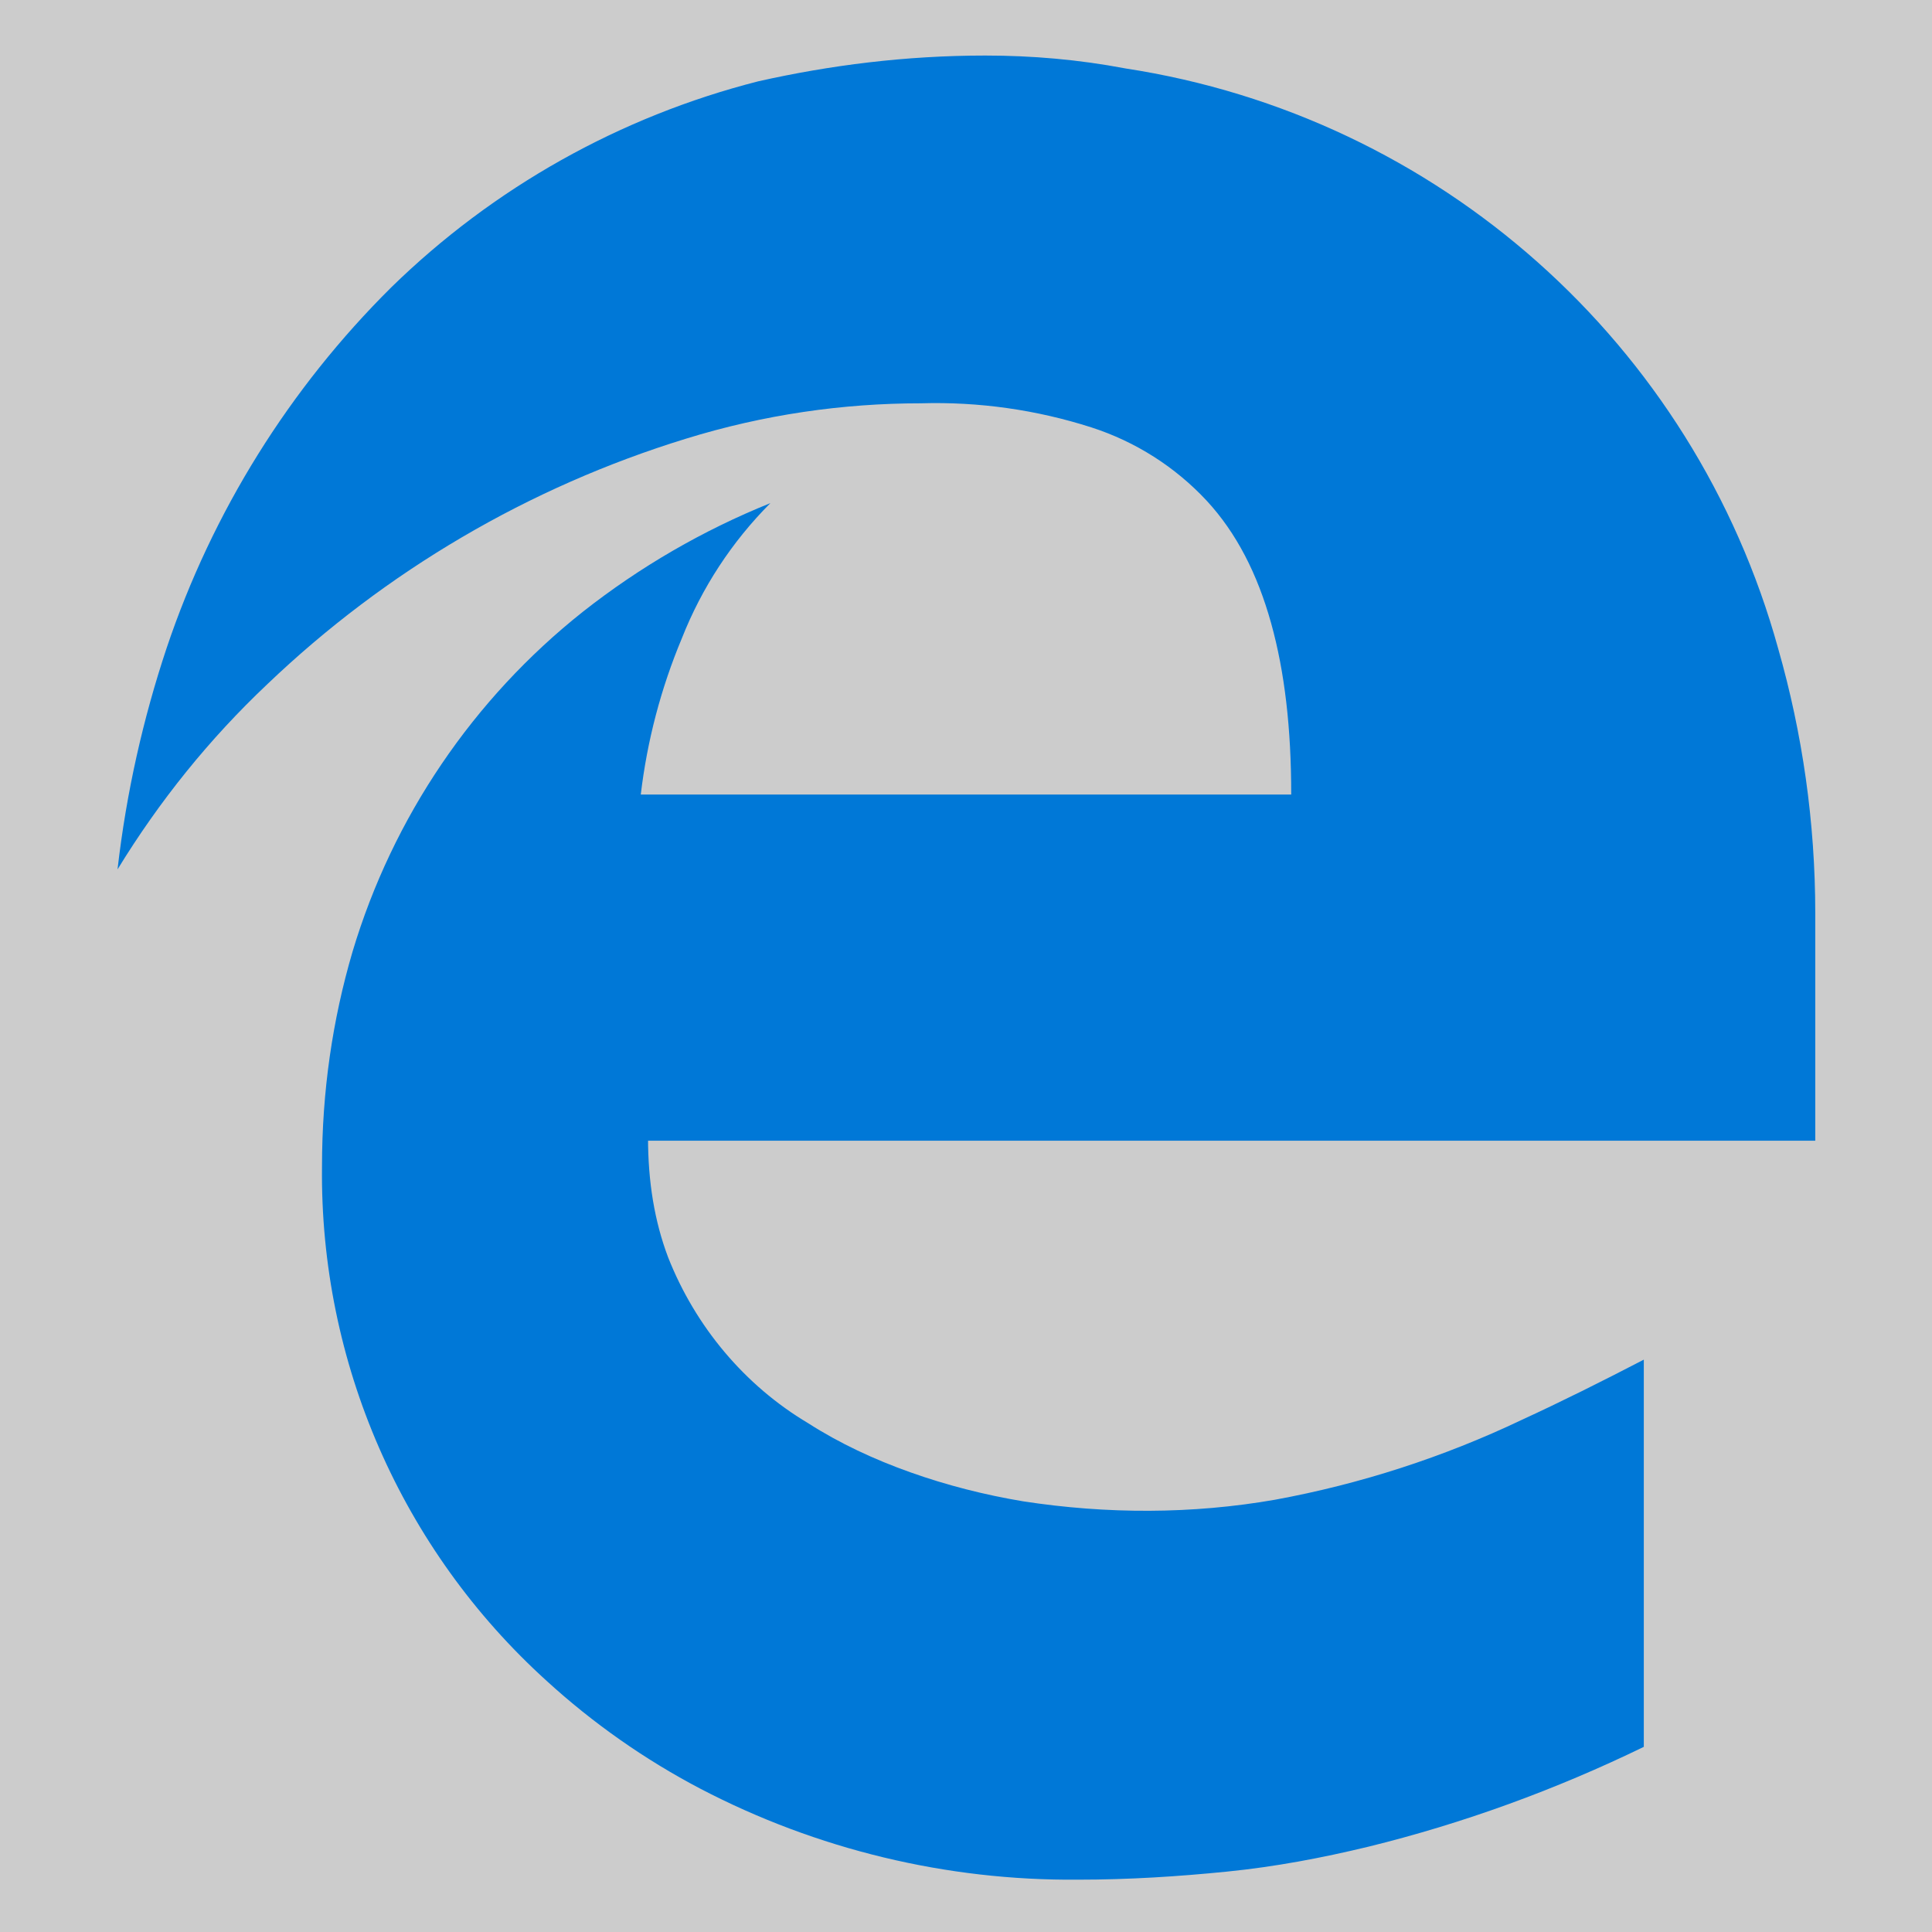
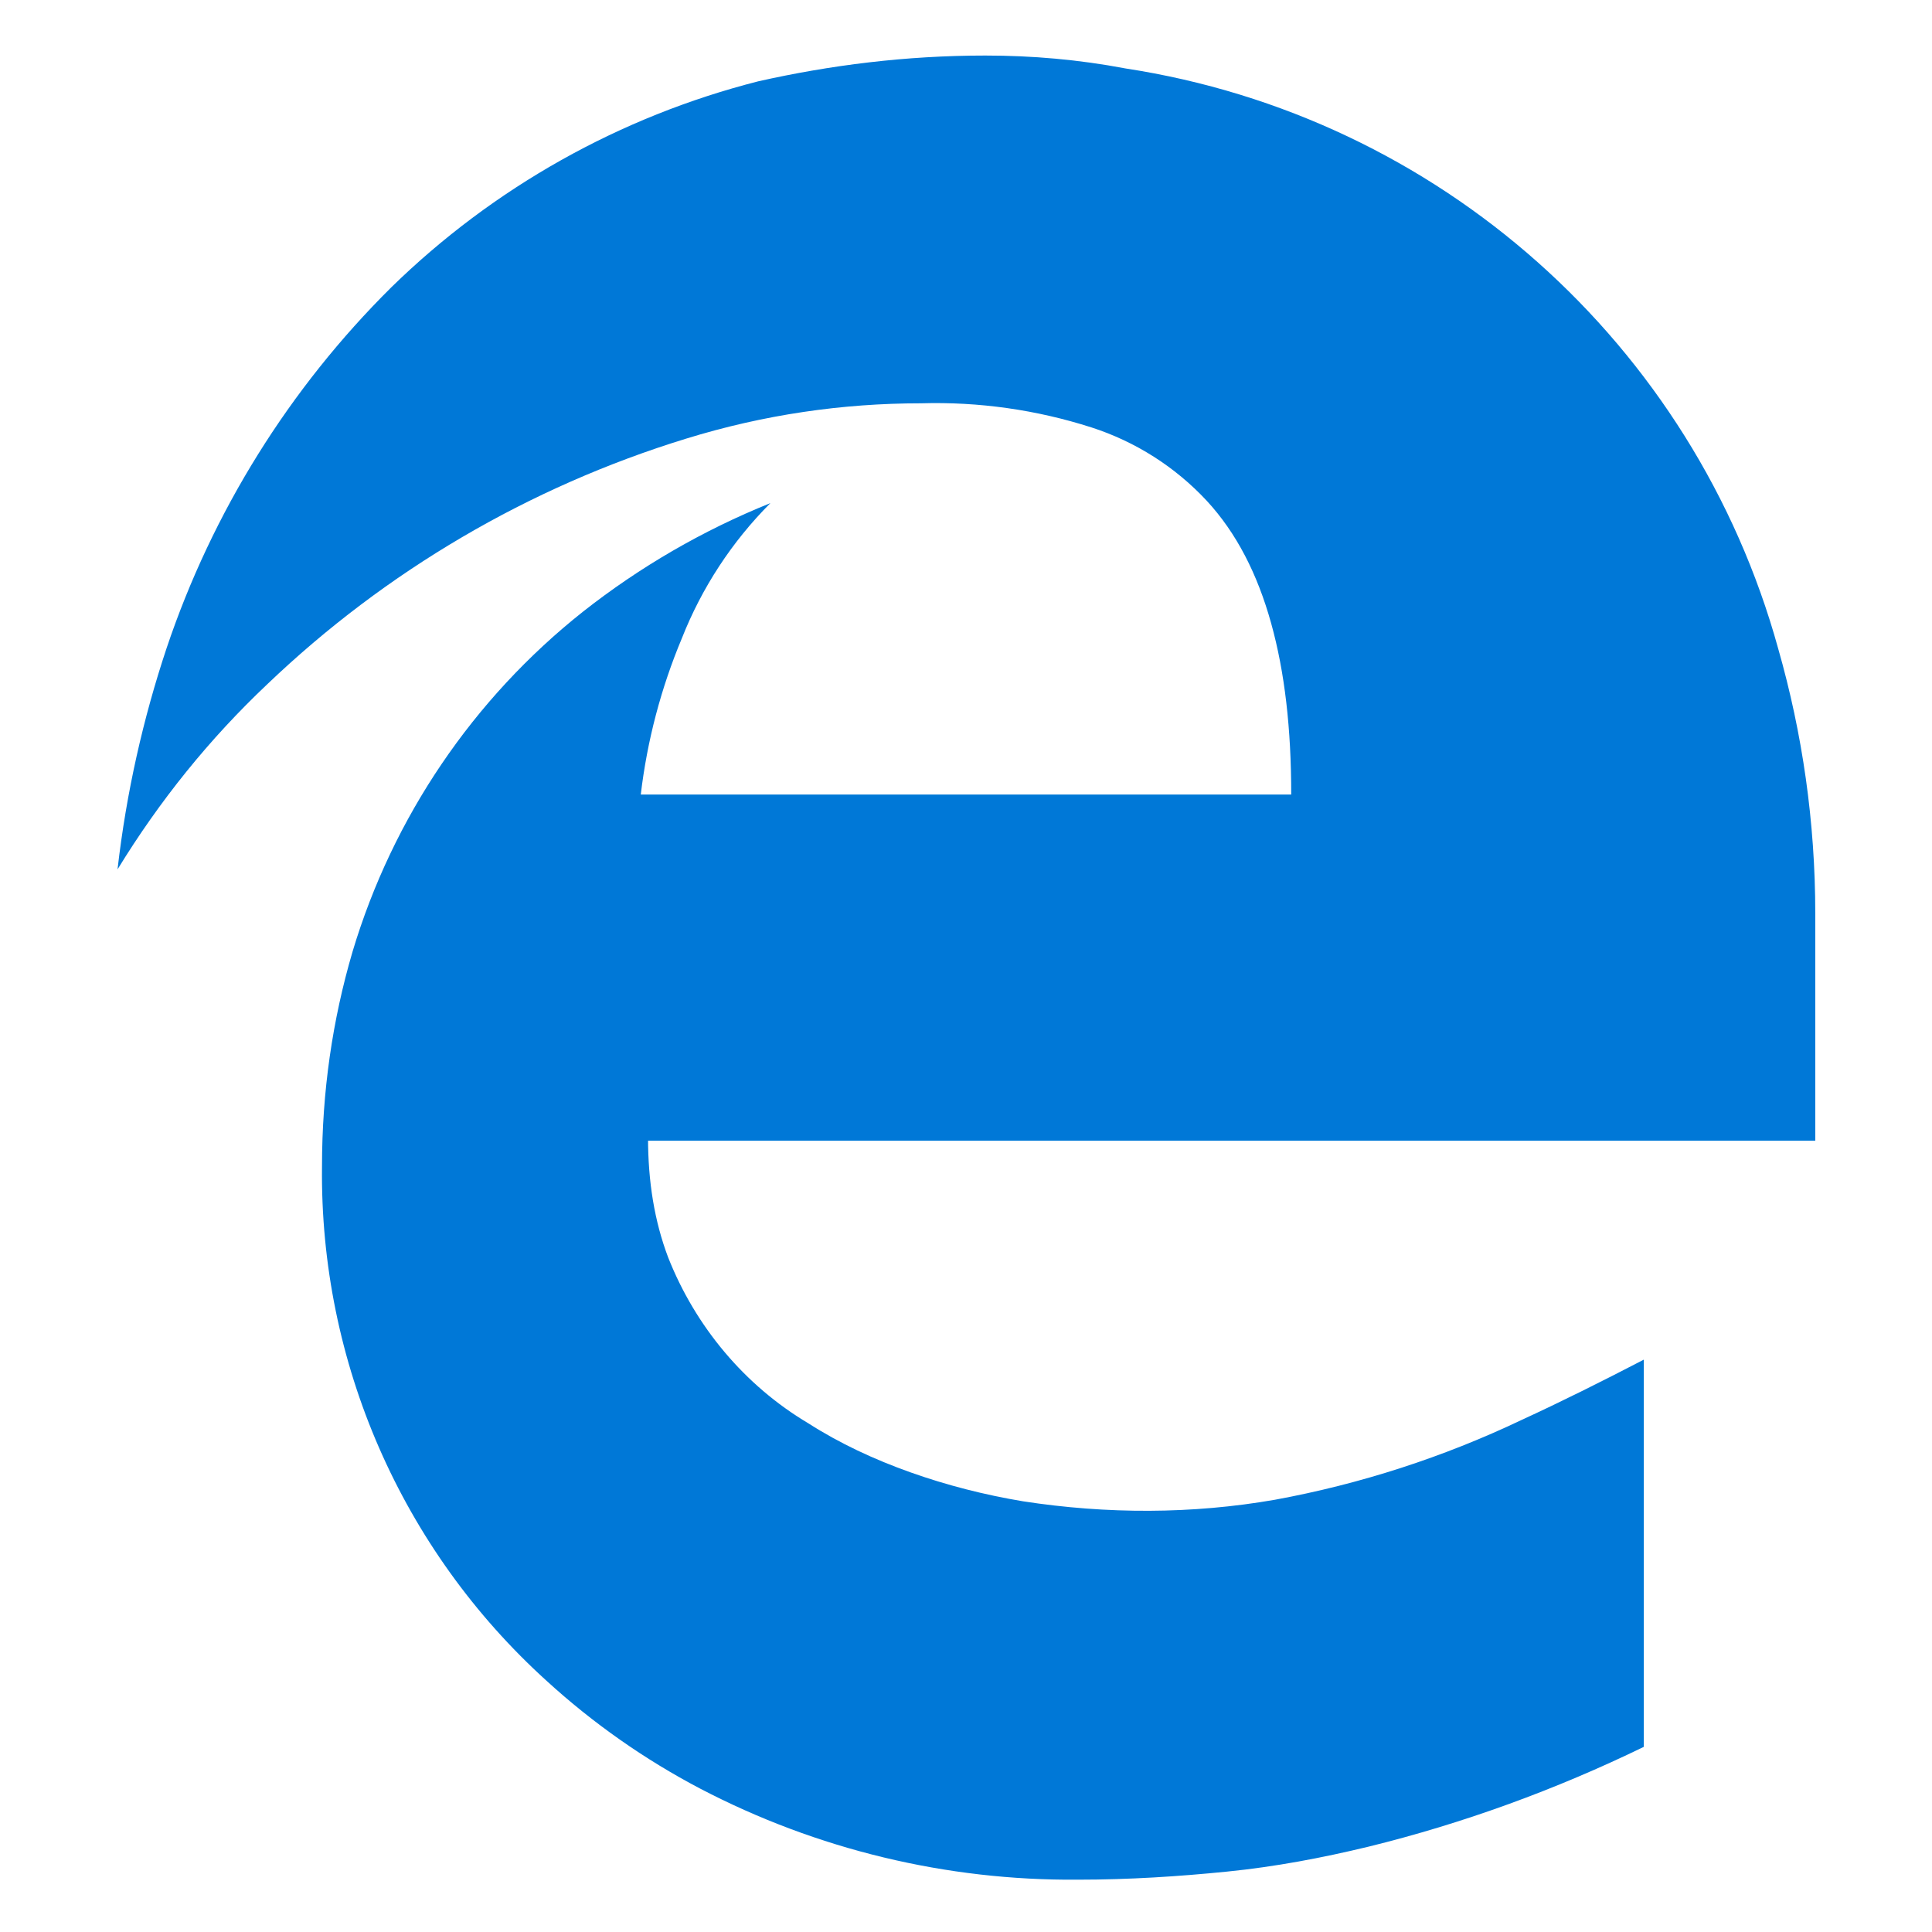
<svg xmlns="http://www.w3.org/2000/svg" viewBox="0 0 24 24">
-   <path fill="#ccc" d="M0 0h24v24H0z" />
  <path d="M8.05 14.13c0 .55.08 1.04.25 1.49.34.86.95 1.59 1.74 2.06.39.25.82.45 1.27.61.45.16.92.28 1.4.36 1.04.16 2.1.16 3.13-.02a12.3 12.3 0 0 0 3.06-.99c.5-.23 1-.48 1.52-.75v4.81c-1.09.53-2.24.95-3.42 1.24-.58.14-1.16.25-1.76.31s-1.21.1-1.85.1a9.96 9.96 0 0 1-4.69-1.13 9.11 9.11 0 0 1-1.91-1.34A8.49 8.49 0 0 1 4 14.49c0-.93.13-1.82.38-2.67A8.5 8.5 0 0 1 7.24 7.6a9.5 9.5 0 0 1 2.33-1.35 4.95 4.95 0 0 0-1.1 1.68 7.22 7.22 0 0 0-.51 1.94h8.08c0-.82-.08-1.52-.25-2.13s-.43-1.12-.8-1.52a3.37 3.37 0 0 0-1.43-.91 6.33 6.33 0 0 0-2.12-.3c-.97 0-1.95.14-2.92.44a13.1 13.1 0 0 0-5.2 3.05c-.72.68-1.34 1.45-1.86 2.3.11-.96.32-1.88.61-2.75a11.45 11.45 0 0 1 2.79-4.48 10.08 10.08 0 0 1 4.56-2.56c.89-.2 1.83-.32 2.82-.32.58 0 1.16.05 1.74.16a9.98 9.98 0 0 1 8.11 7.21c.3 1.05.46 2.15.46 3.29v2.82H8.05Z" fill="#0078d7" />
</svg>
